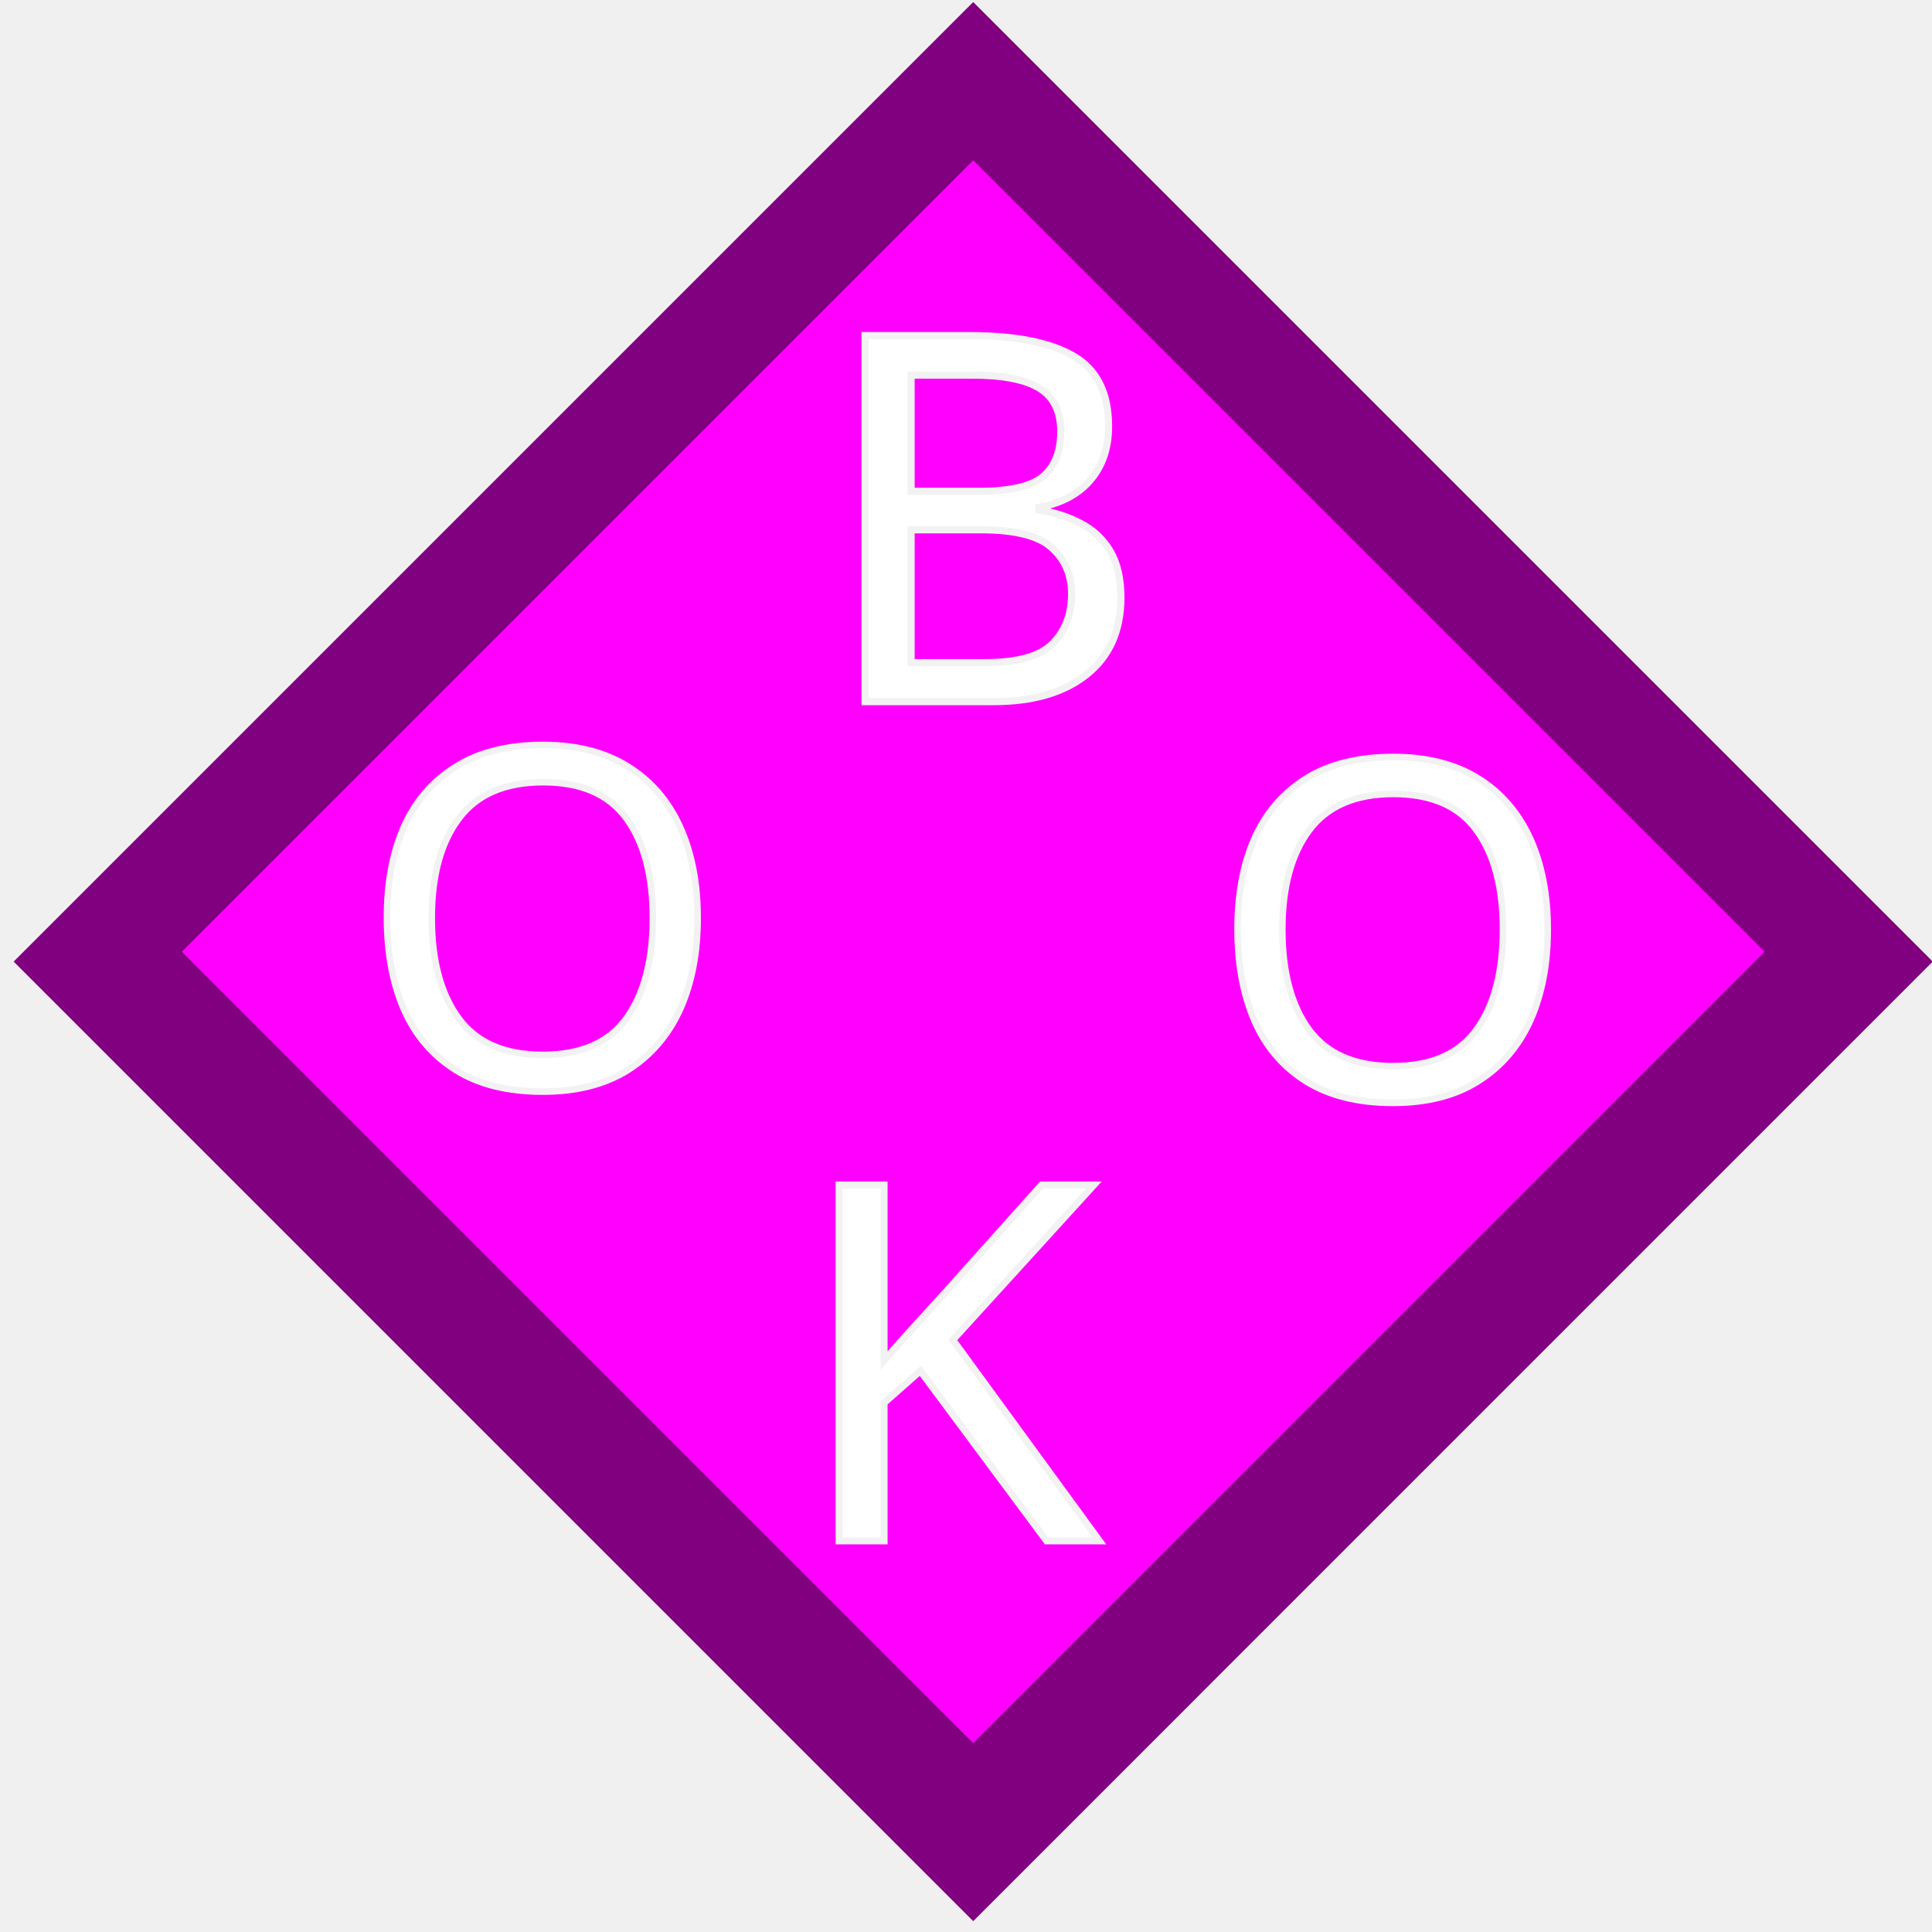
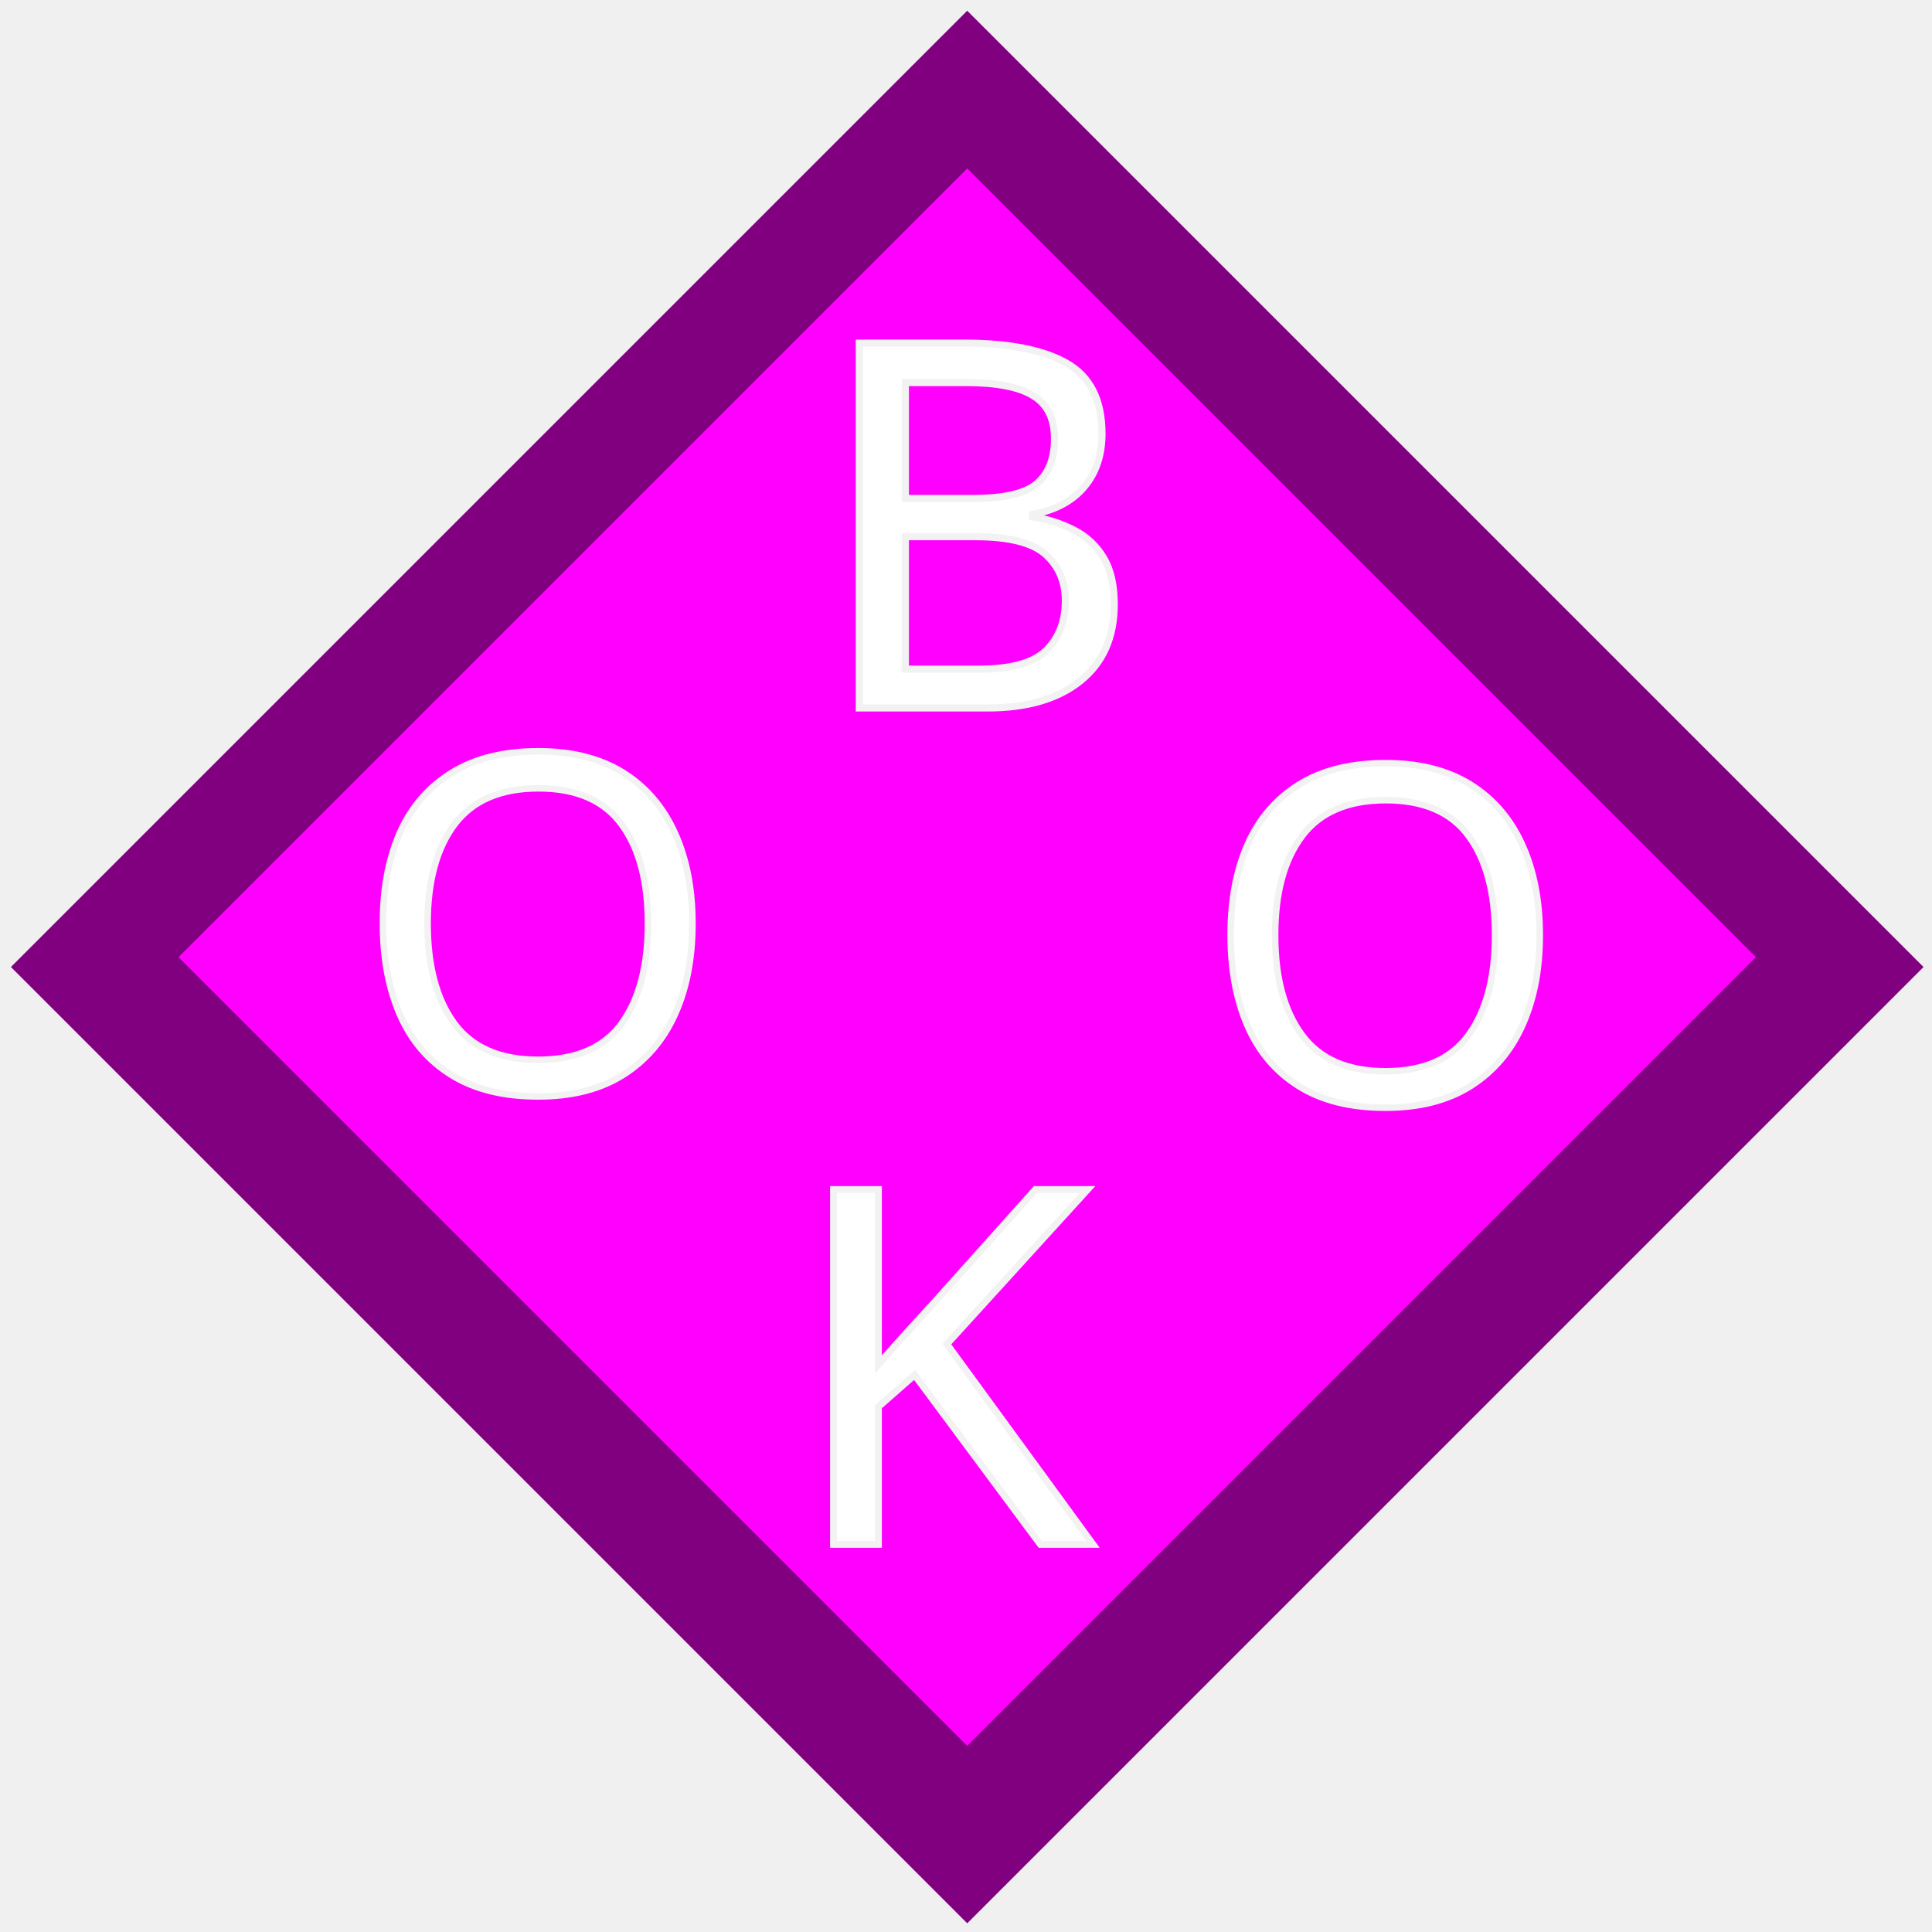
- <svg xmlns="http://www.w3.org/2000/svg" width="120" height="120" id="svg2" version="1.1">
+ <svg xmlns="http://www.w3.org/2000/svg" width="150" height="150" id="svg2" version="1.1">
  <defs id="defs4" />
-   <g id="layer1" transform="translate(0,-932.3622)">
-     <g id="g2989" transform="matrix(0.2150479,0.2150479,-0.2150479,0.2150479,79.08116,829.0654)">
+   <g id="layer1" transform="translate(0,-902.3622)">
+     <g id="g2989" transform="matrix(0.2678987,0.2678987,-0.2678987,0.2678987,98.30778,774.3533)">
      <rect y="283.791" x="197.143" height="277.143" width="277.143" id="rect2985" style="fill:#800080" />
      <rect y="306.648" x="220" height="228.571" width="228.571" id="rect2987" style="fill:#ff00ff" />
    </g>
-     <text xml:space="preserve" style="font-size:31.839px;font-style:normal;font-weight:normal;line-height:125%;letter-spacing:0px;word-spacing:0px;fill:#ffffff;fill-opacity:1;stroke:#f2f2f2;stroke-width:0.442;font-family:Sans" x="50.635" y="975.944" id="text2993">
-       <tspan id="tspan2995" x="50.635" y="975.944" style="stroke-width:0.442">B</tspan>
+     <text xml:space="preserve" style="font-size:39.664px;font-style:normal;font-weight:normal;line-height:125%;letter-spacing:0px;word-spacing:0px;fill:#ffffff;fill-opacity:1;stroke:#f2f2f2;stroke-width:0.551;font-family:Sans" x="62.87" y="957.329" id="text2993">
+       <tspan id="tspan2995" x="62.87" y="957.329" style="stroke-width:0.551">B</tspan>
    </text>
-     <text xml:space="preserve" style="font-size:29.23px;font-style:normal;font-weight:normal;line-height:125%;letter-spacing:0px;word-spacing:0px;fill:#ffffff;fill-opacity:1;stroke:#f2f2f2;stroke-width:0.406;font-family:Sans" x="75.086" y="1000.567" id="text2993-7">
-       <tspan id="tspan2995-2" x="75.086" y="1000.567" style="stroke-width:0.406">O</tspan>
+     <text xml:space="preserve" style="font-size:36.413px;font-style:normal;font-weight:normal;line-height:125%;letter-spacing:0px;word-spacing:0px;fill:#ffffff;fill-opacity:1;stroke:#f2f2f2;stroke-width:0.506;font-family:Sans" x="93.33" y="988.003" id="text2993-7">
+       <tspan id="tspan2995-2" x="93.33" y="988.003" style="stroke-width:0.506">O</tspan>
    </text>
-     <text xml:space="preserve" style="font-size:30.962px;font-style:normal;font-weight:normal;line-height:125%;letter-spacing:0px;word-spacing:0px;fill:#ffffff;fill-opacity:1;stroke:#f2f2f2;stroke-width:0.43;font-family:Sans" x="49.117" y="1028.073" id="text2993-8">
-       <tspan id="tspan2995-8" x="49.117" y="1028.073" style="stroke-width:0.43">K</tspan>
+     <text xml:space="preserve" style="font-size:38.571px;font-style:normal;font-weight:normal;line-height:125%;letter-spacing:0px;word-spacing:0px;fill:#ffffff;fill-opacity:1;stroke:#f2f2f2;stroke-width:0.536;font-family:Sans" x="60.979" y="1022.269" id="text2993-8">
+       <tspan id="tspan2995-8" x="60.979" y="1022.269" style="stroke-width:0.536">K</tspan>
    </text>
-     <text xml:space="preserve" style="font-size:29.278px;font-style:normal;font-weight:normal;line-height:125%;letter-spacing:0px;word-spacing:0px;fill:#ffffff;fill-opacity:1;stroke:#f2f2f2;stroke-width:0.407;font-family:Sans" x="22.253" y="999.864" id="text2993-0">
-       <tspan id="tspan2995-4" x="22.253" y="999.864" style="stroke-width:0.407">O</tspan>
+     <text xml:space="preserve" style="font-size:36.473px;font-style:normal;font-weight:normal;line-height:125%;letter-spacing:0px;word-spacing:0px;fill:#ffffff;fill-opacity:1;stroke:#f2f2f2;stroke-width:0.507;font-family:Sans" x="27.513" y="987.128" id="text2993-0">
+       <tspan id="tspan2995-4" x="27.513" y="987.128" style="stroke-width:0.507">O</tspan>
    </text>
  </g>
</svg>
